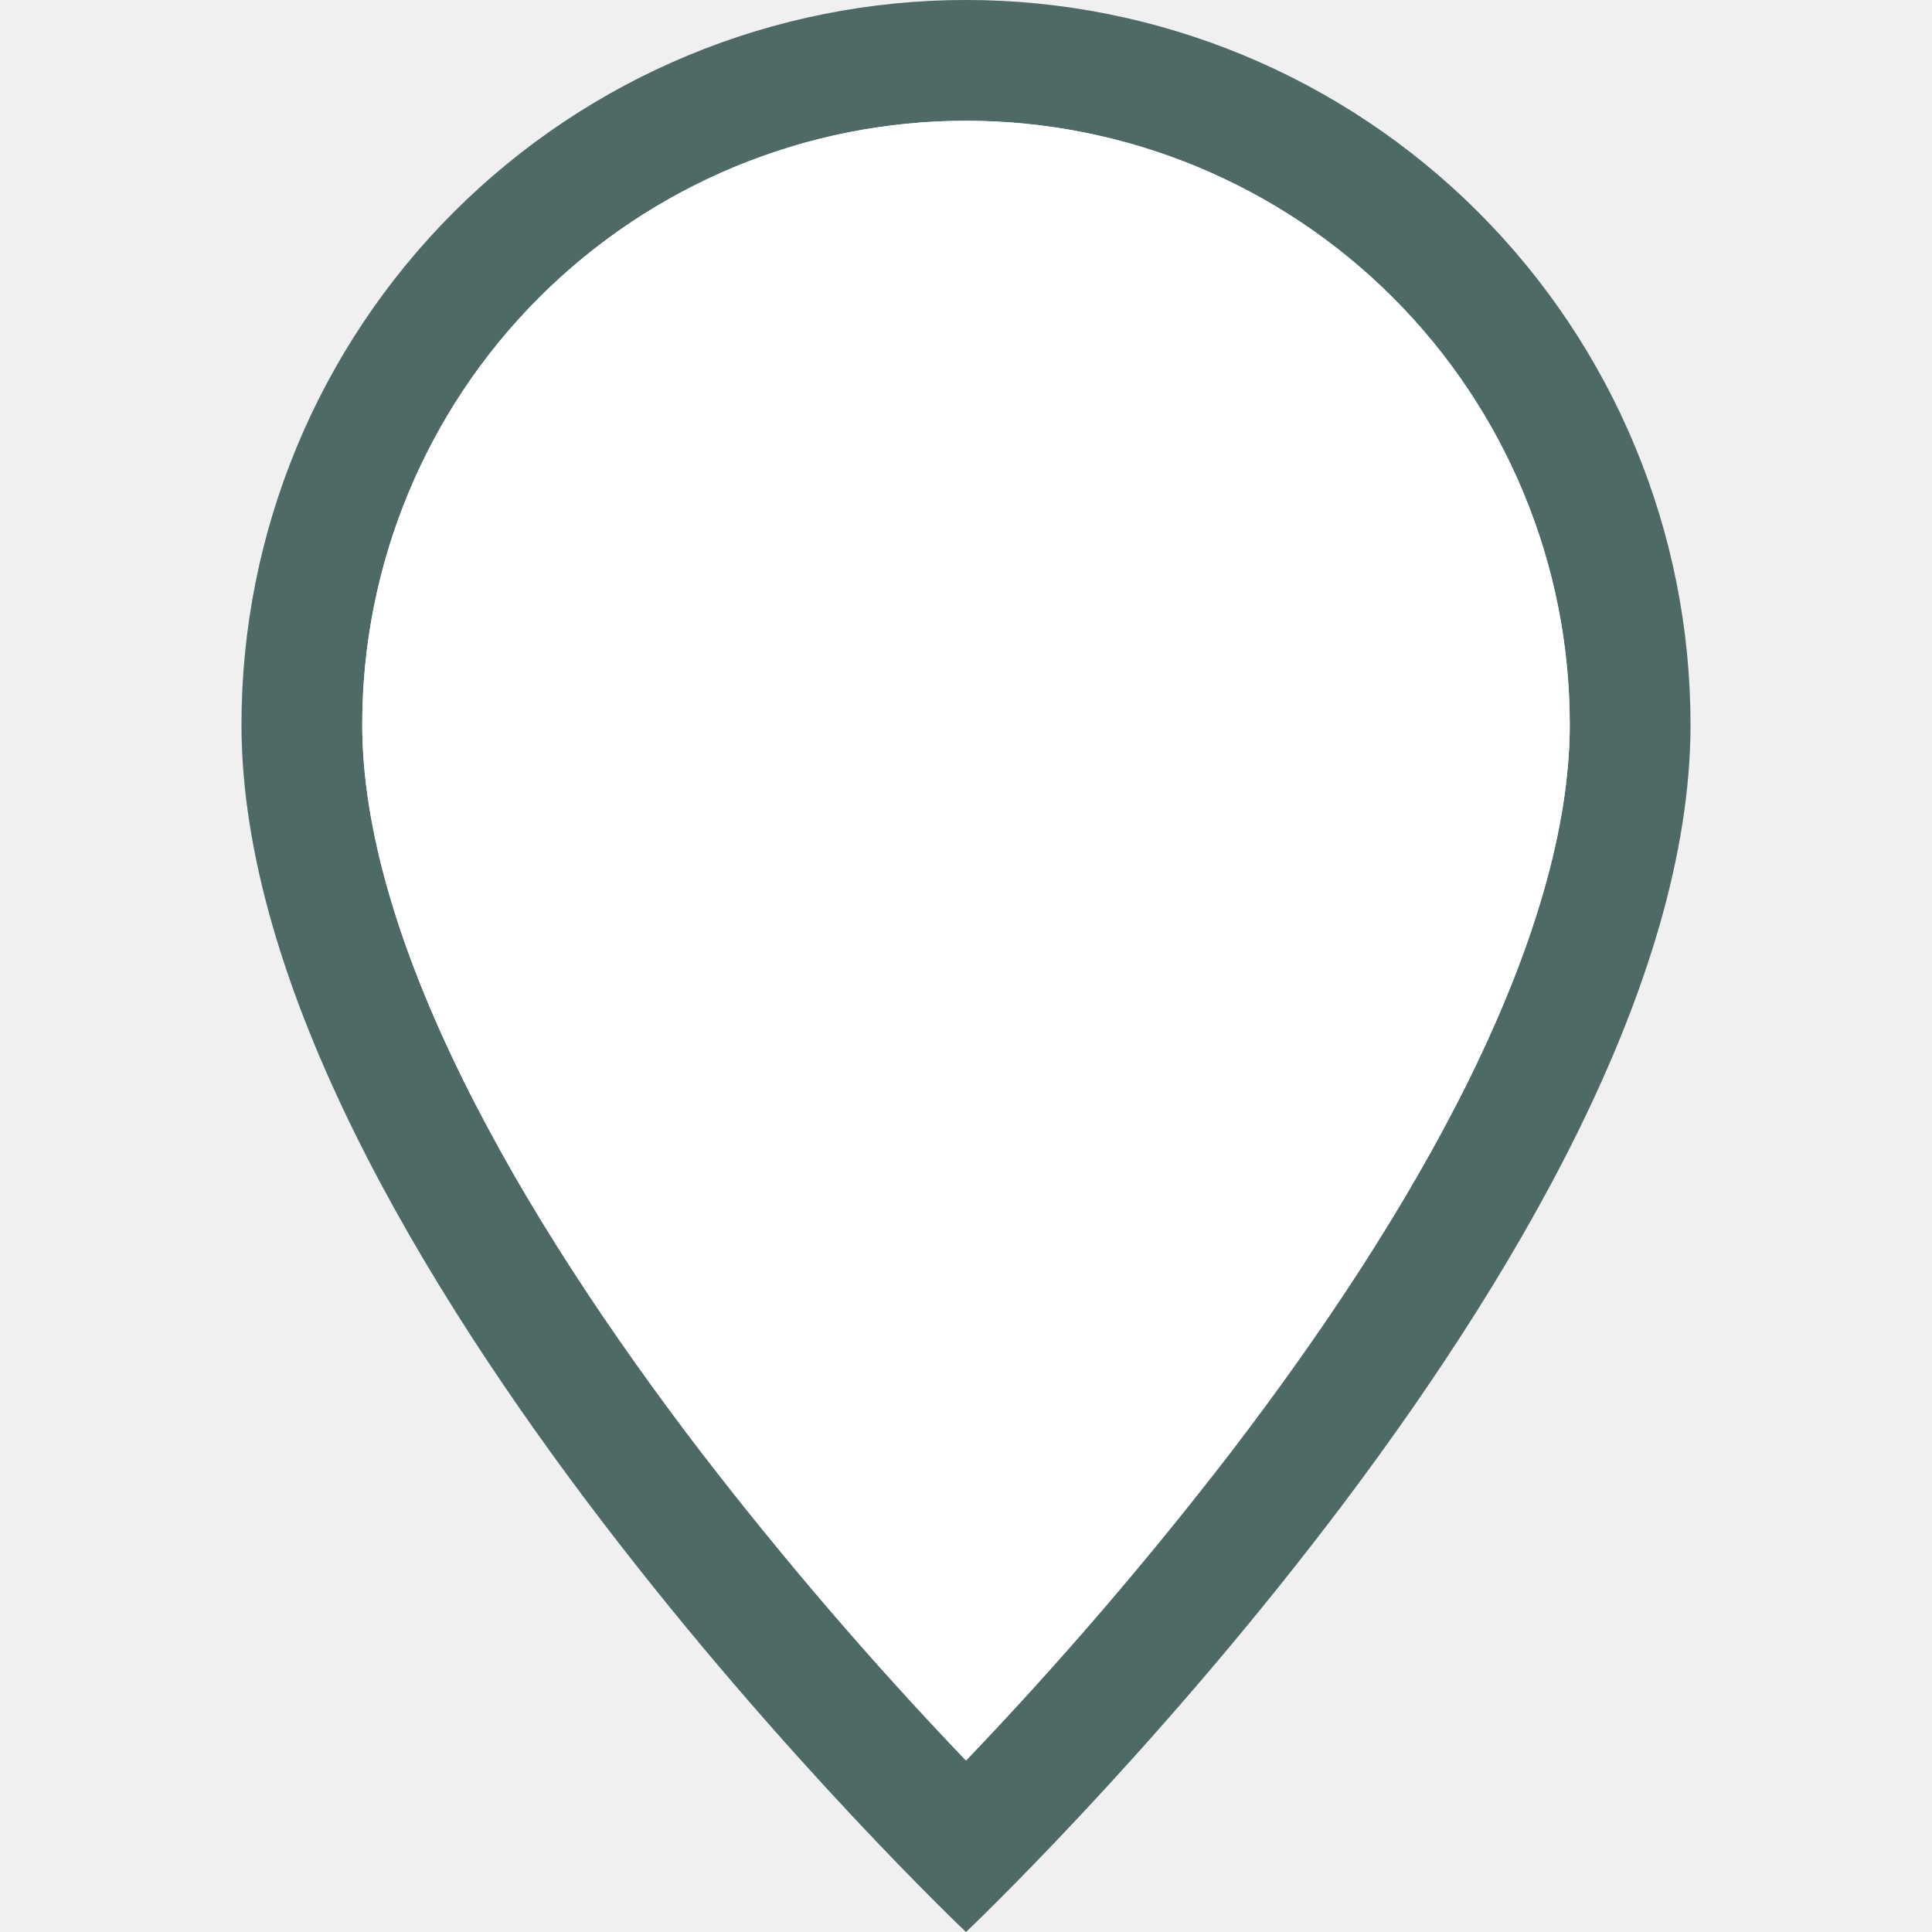
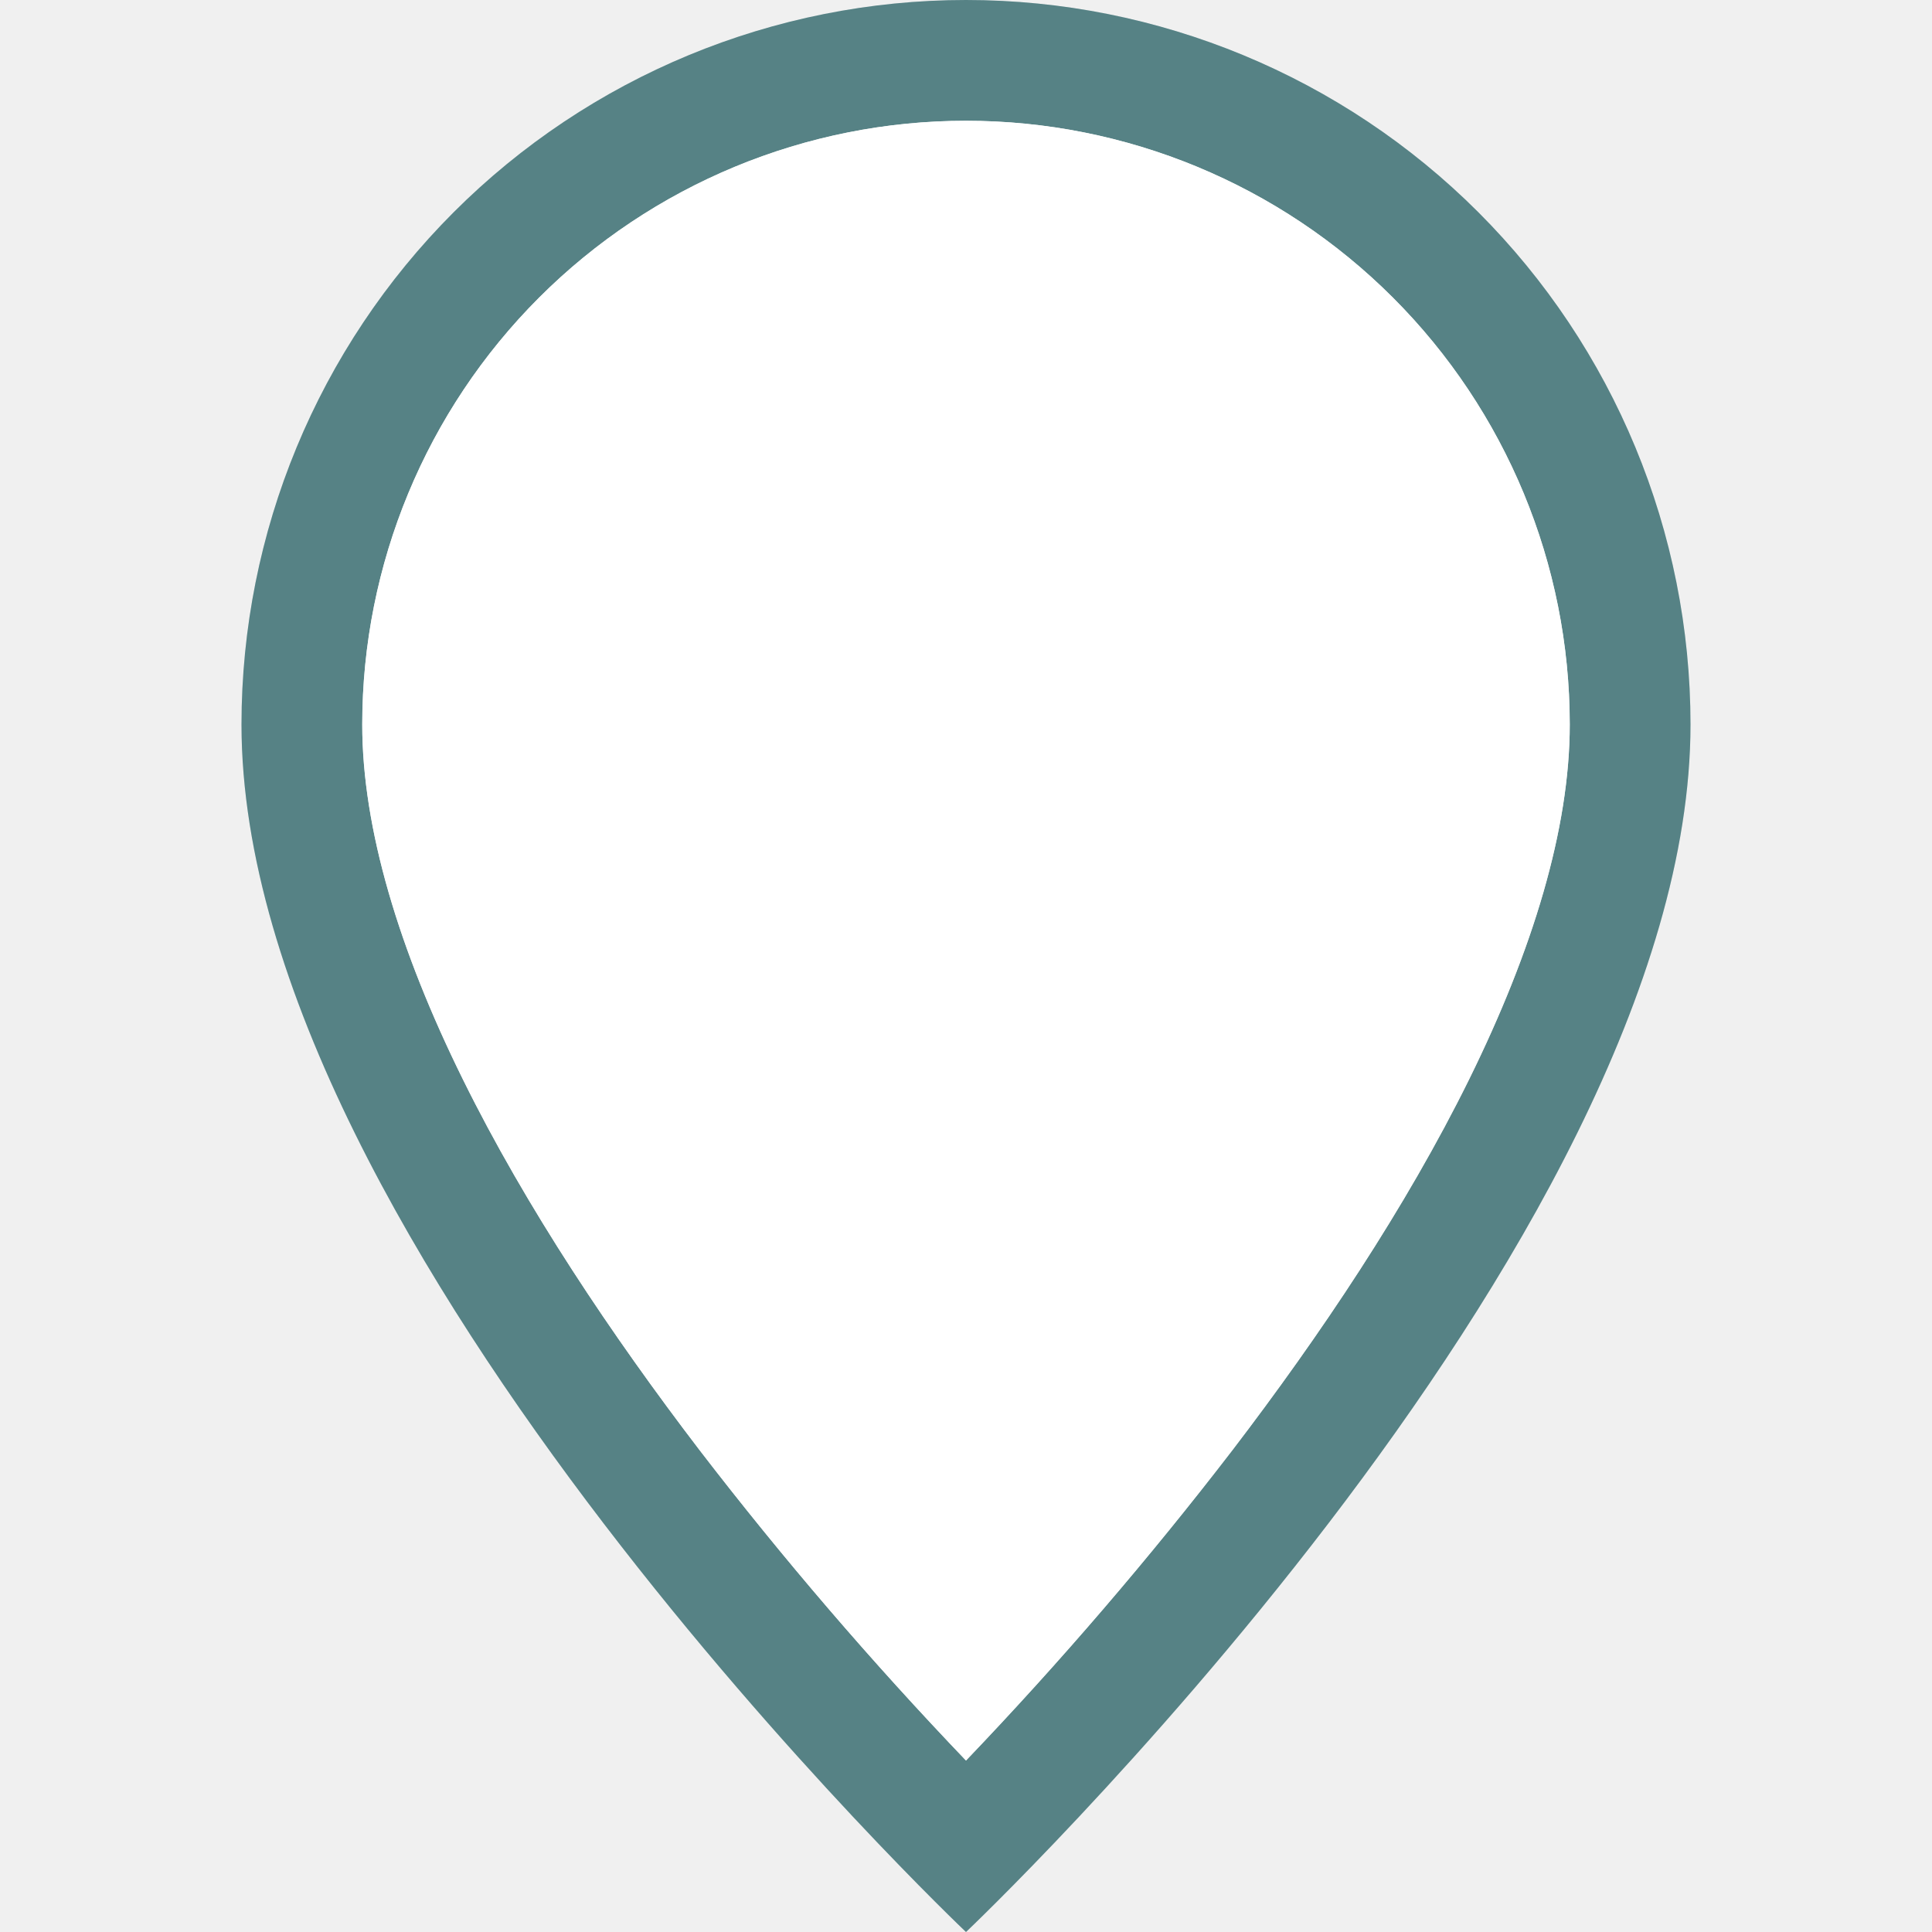
<svg xmlns="http://www.w3.org/2000/svg" width="127" height="127" viewBox="0 0 127 127" fill="none">
  <g clip-path="url(#clip0_461_1595)">
-     <path d="M96.568 70.961C92.408 79.391 86.773 87.789 81.01 95.329C75.544 102.438 69.698 109.248 63.5 115.729C57.301 109.248 51.456 102.438 45.99 95.329C40.227 87.789 34.592 79.391 30.432 70.961C26.226 62.444 23.812 54.467 23.812 47.625C23.812 37.099 27.994 27.005 35.437 19.562C42.88 12.119 52.974 7.938 63.5 7.938C74.026 7.938 84.121 12.119 91.563 19.562C99.006 27.005 103.188 37.099 103.188 47.625C103.188 54.467 100.767 62.444 96.568 70.961ZM63.5 127C63.5 127 111.125 81.867 111.125 47.625C111.125 34.994 106.107 22.881 97.176 13.949C88.245 5.018 76.131 0 63.5 0C50.869 0 38.755 5.018 29.824 13.949C20.893 22.881 15.875 34.994 15.875 47.625C15.875 81.867 63.5 127 63.5 127Z" fill="#618580" />
+     <path d="M96.568 70.961C92.408 79.391 86.773 87.789 81.01 95.329C75.544 102.438 69.698 109.248 63.5 115.729C57.301 109.248 51.456 102.438 45.99 95.329C40.227 87.789 34.592 79.391 30.432 70.961C26.226 62.444 23.812 54.467 23.812 47.625C23.812 37.099 27.994 27.005 35.437 19.562C42.88 12.119 52.974 7.938 63.5 7.938C74.026 7.938 84.121 12.119 91.563 19.562C99.006 27.005 103.188 37.099 103.188 47.625C103.188 54.467 100.767 62.444 96.568 70.961ZM63.5 127C63.5 127 111.125 81.867 111.125 47.625C111.125 34.994 106.107 22.881 97.176 13.949C88.245 5.018 76.131 0 63.5 0C50.869 0 38.755 5.018 29.824 13.949C20.893 22.881 15.875 34.994 15.875 47.625C15.875 81.867 63.5 127 63.5 127Z" fill="#6BA2A6" />
    <path d="M96.568 70.961C92.408 79.391 86.773 87.789 81.01 95.329C75.544 102.438 69.698 109.248 63.5 115.729C57.301 109.248 51.456 102.438 45.99 95.329C40.227 87.789 34.592 79.391 30.432 70.961C26.226 62.444 23.812 54.467 23.812 47.625C23.812 37.099 27.994 27.005 35.437 19.562C42.88 12.119 52.974 7.938 63.5 7.938C74.026 7.938 84.121 12.119 91.563 19.562C99.006 27.005 103.188 37.099 103.188 47.625C103.188 54.467 100.767 62.444 96.568 70.961ZM63.5 127C63.5 127 111.125 81.867 111.125 47.625C111.125 34.994 106.107 22.881 97.176 13.949C88.245 5.018 76.131 0 63.5 0C50.869 0 38.755 5.018 29.824 13.949C20.893 22.881 15.875 34.994 15.875 47.625C15.875 81.867 63.5 127 63.5 127Z" fill="black" fill-opacity="0.2" />
    <path d="M96.568 70.961C92.408 79.391 86.773 87.789 81.01 95.329C75.544 102.438 69.698 109.248 63.5 115.729C57.301 109.248 51.456 102.438 45.99 95.329C40.227 87.789 34.592 79.391 30.432 70.961C26.226 62.444 23.812 54.467 23.812 47.625C23.812 37.099 27.994 27.005 35.437 19.562C42.88 12.119 52.974 7.938 63.5 7.938C74.026 7.938 84.121 12.119 91.563 19.562C99.006 27.005 103.188 37.099 103.188 47.625C103.188 54.467 100.767 62.444 96.568 70.961Z" fill="white" />
  </g>
  <defs>
    <clipPath id="clip0_461_1595">
      <rect width="127" height="127" fill="white" />
    </clipPath>
  </defs>
</svg>
